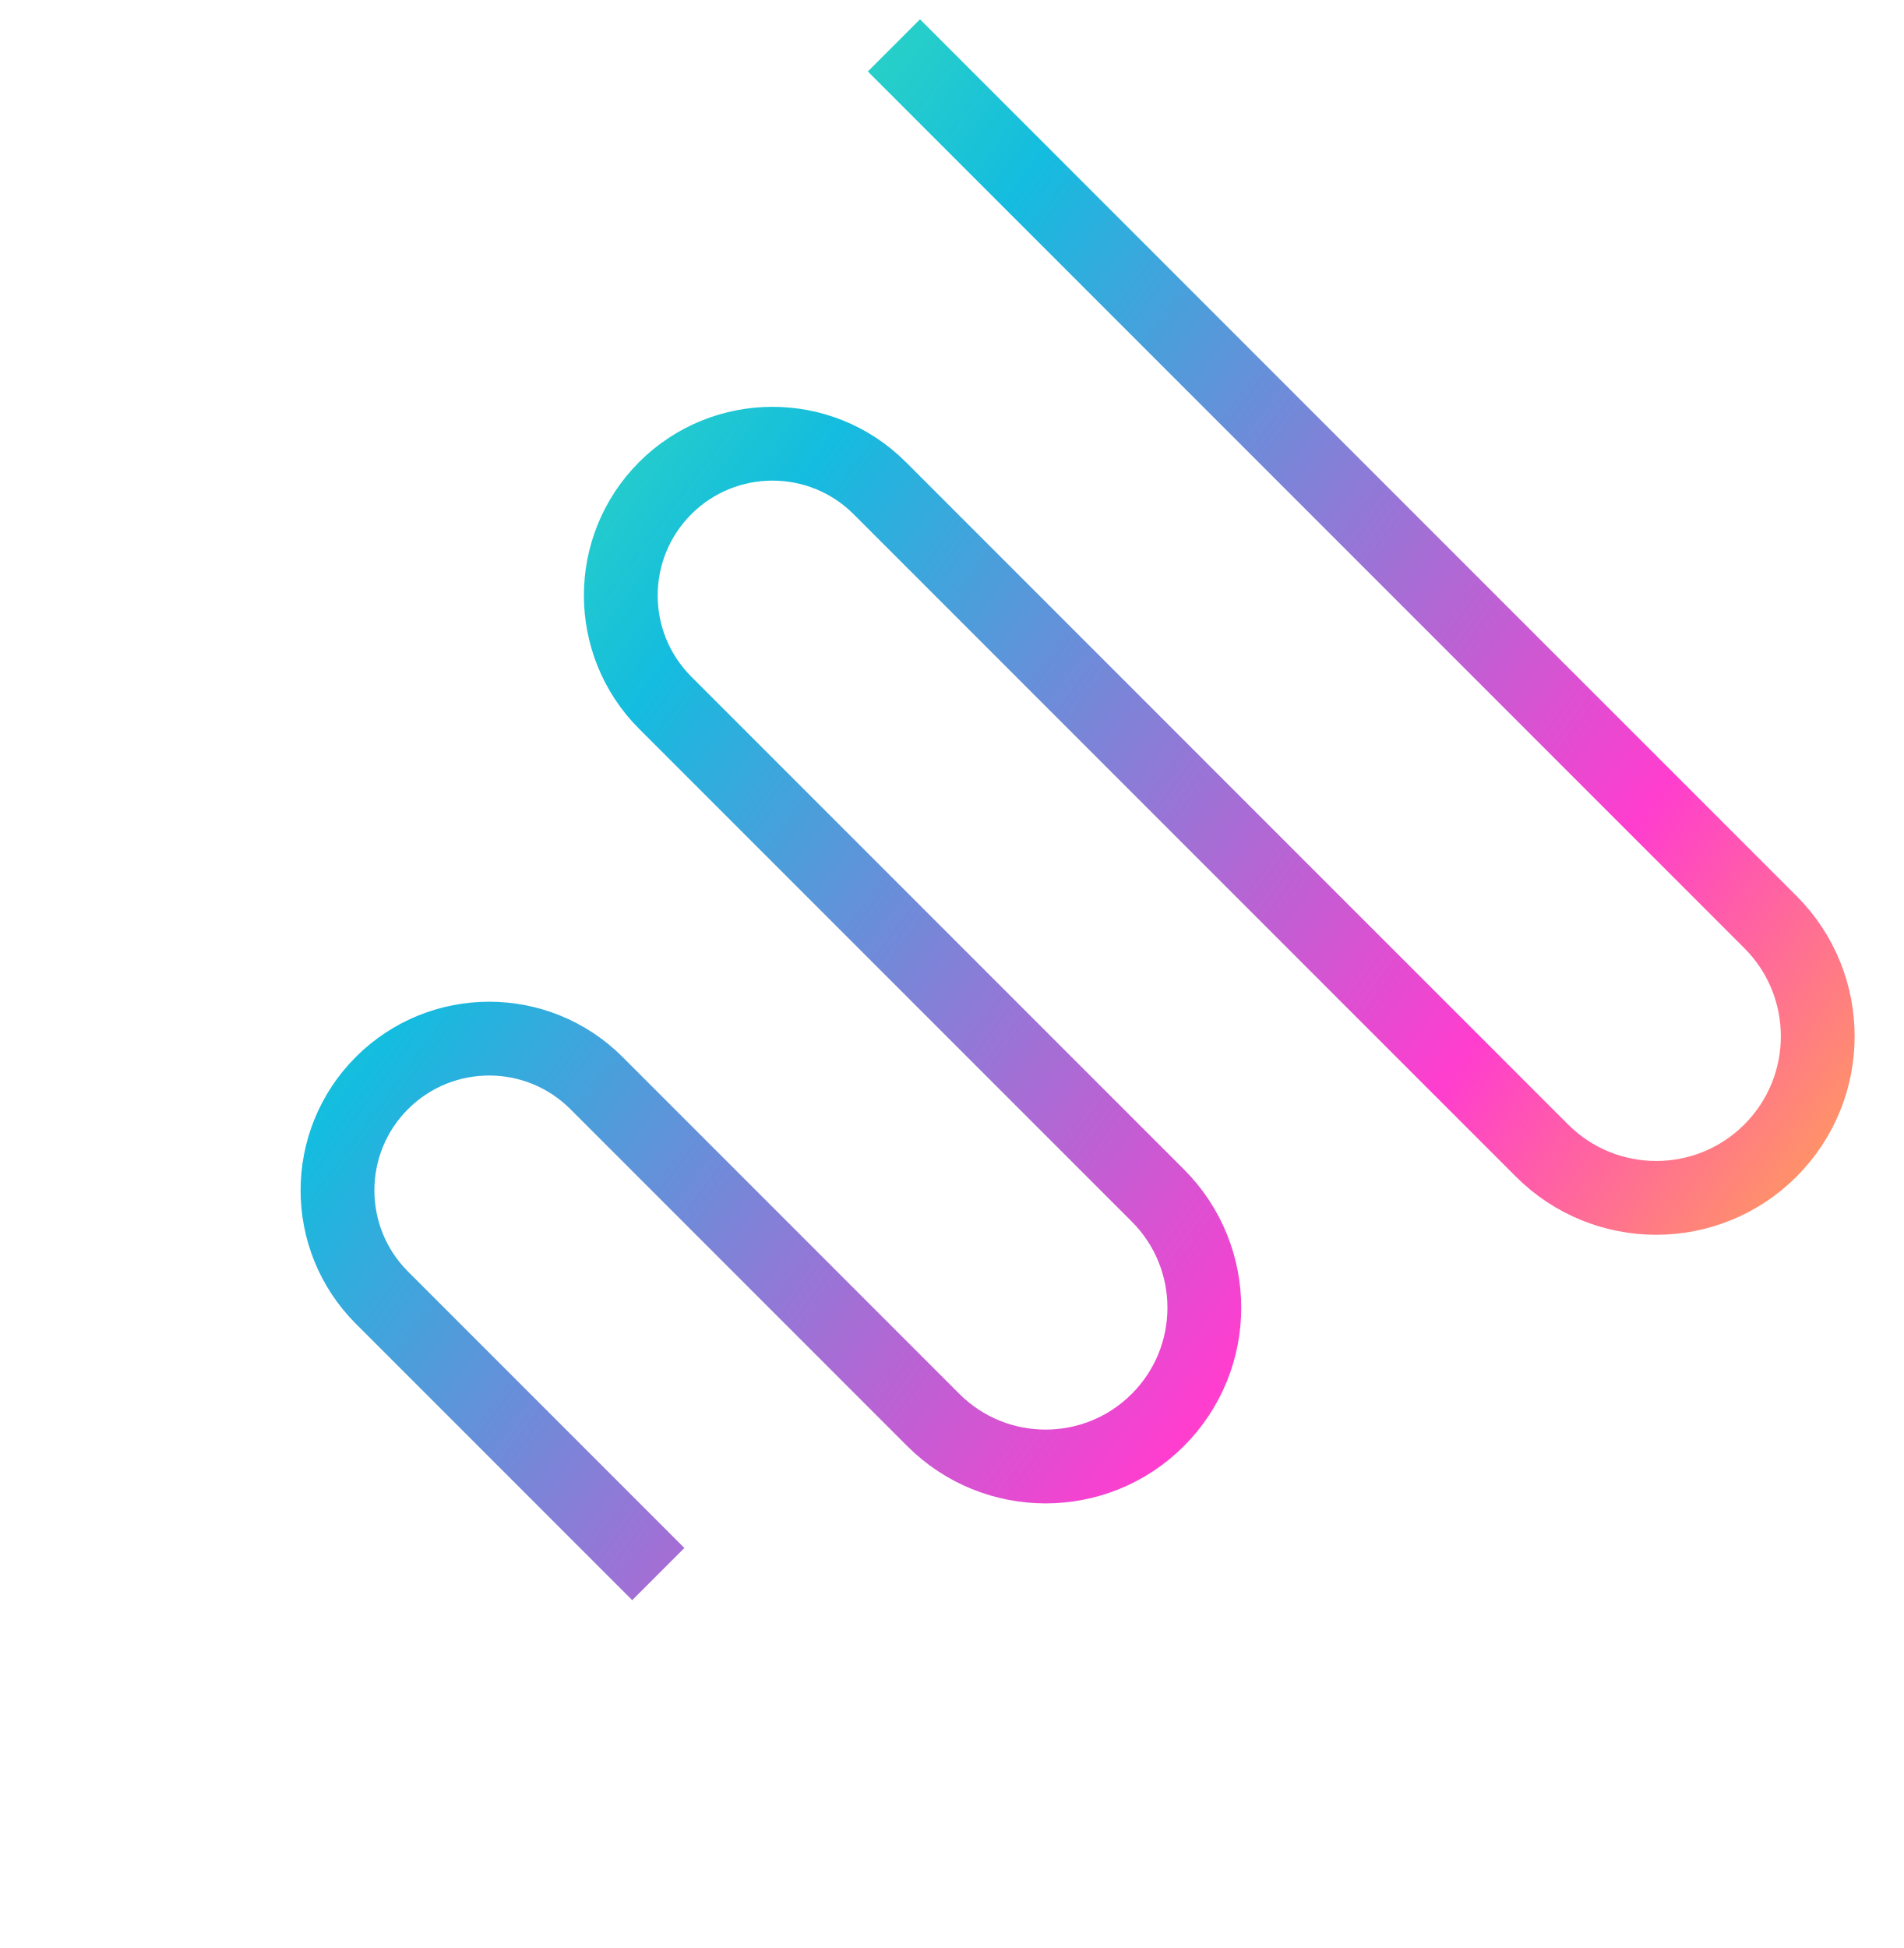
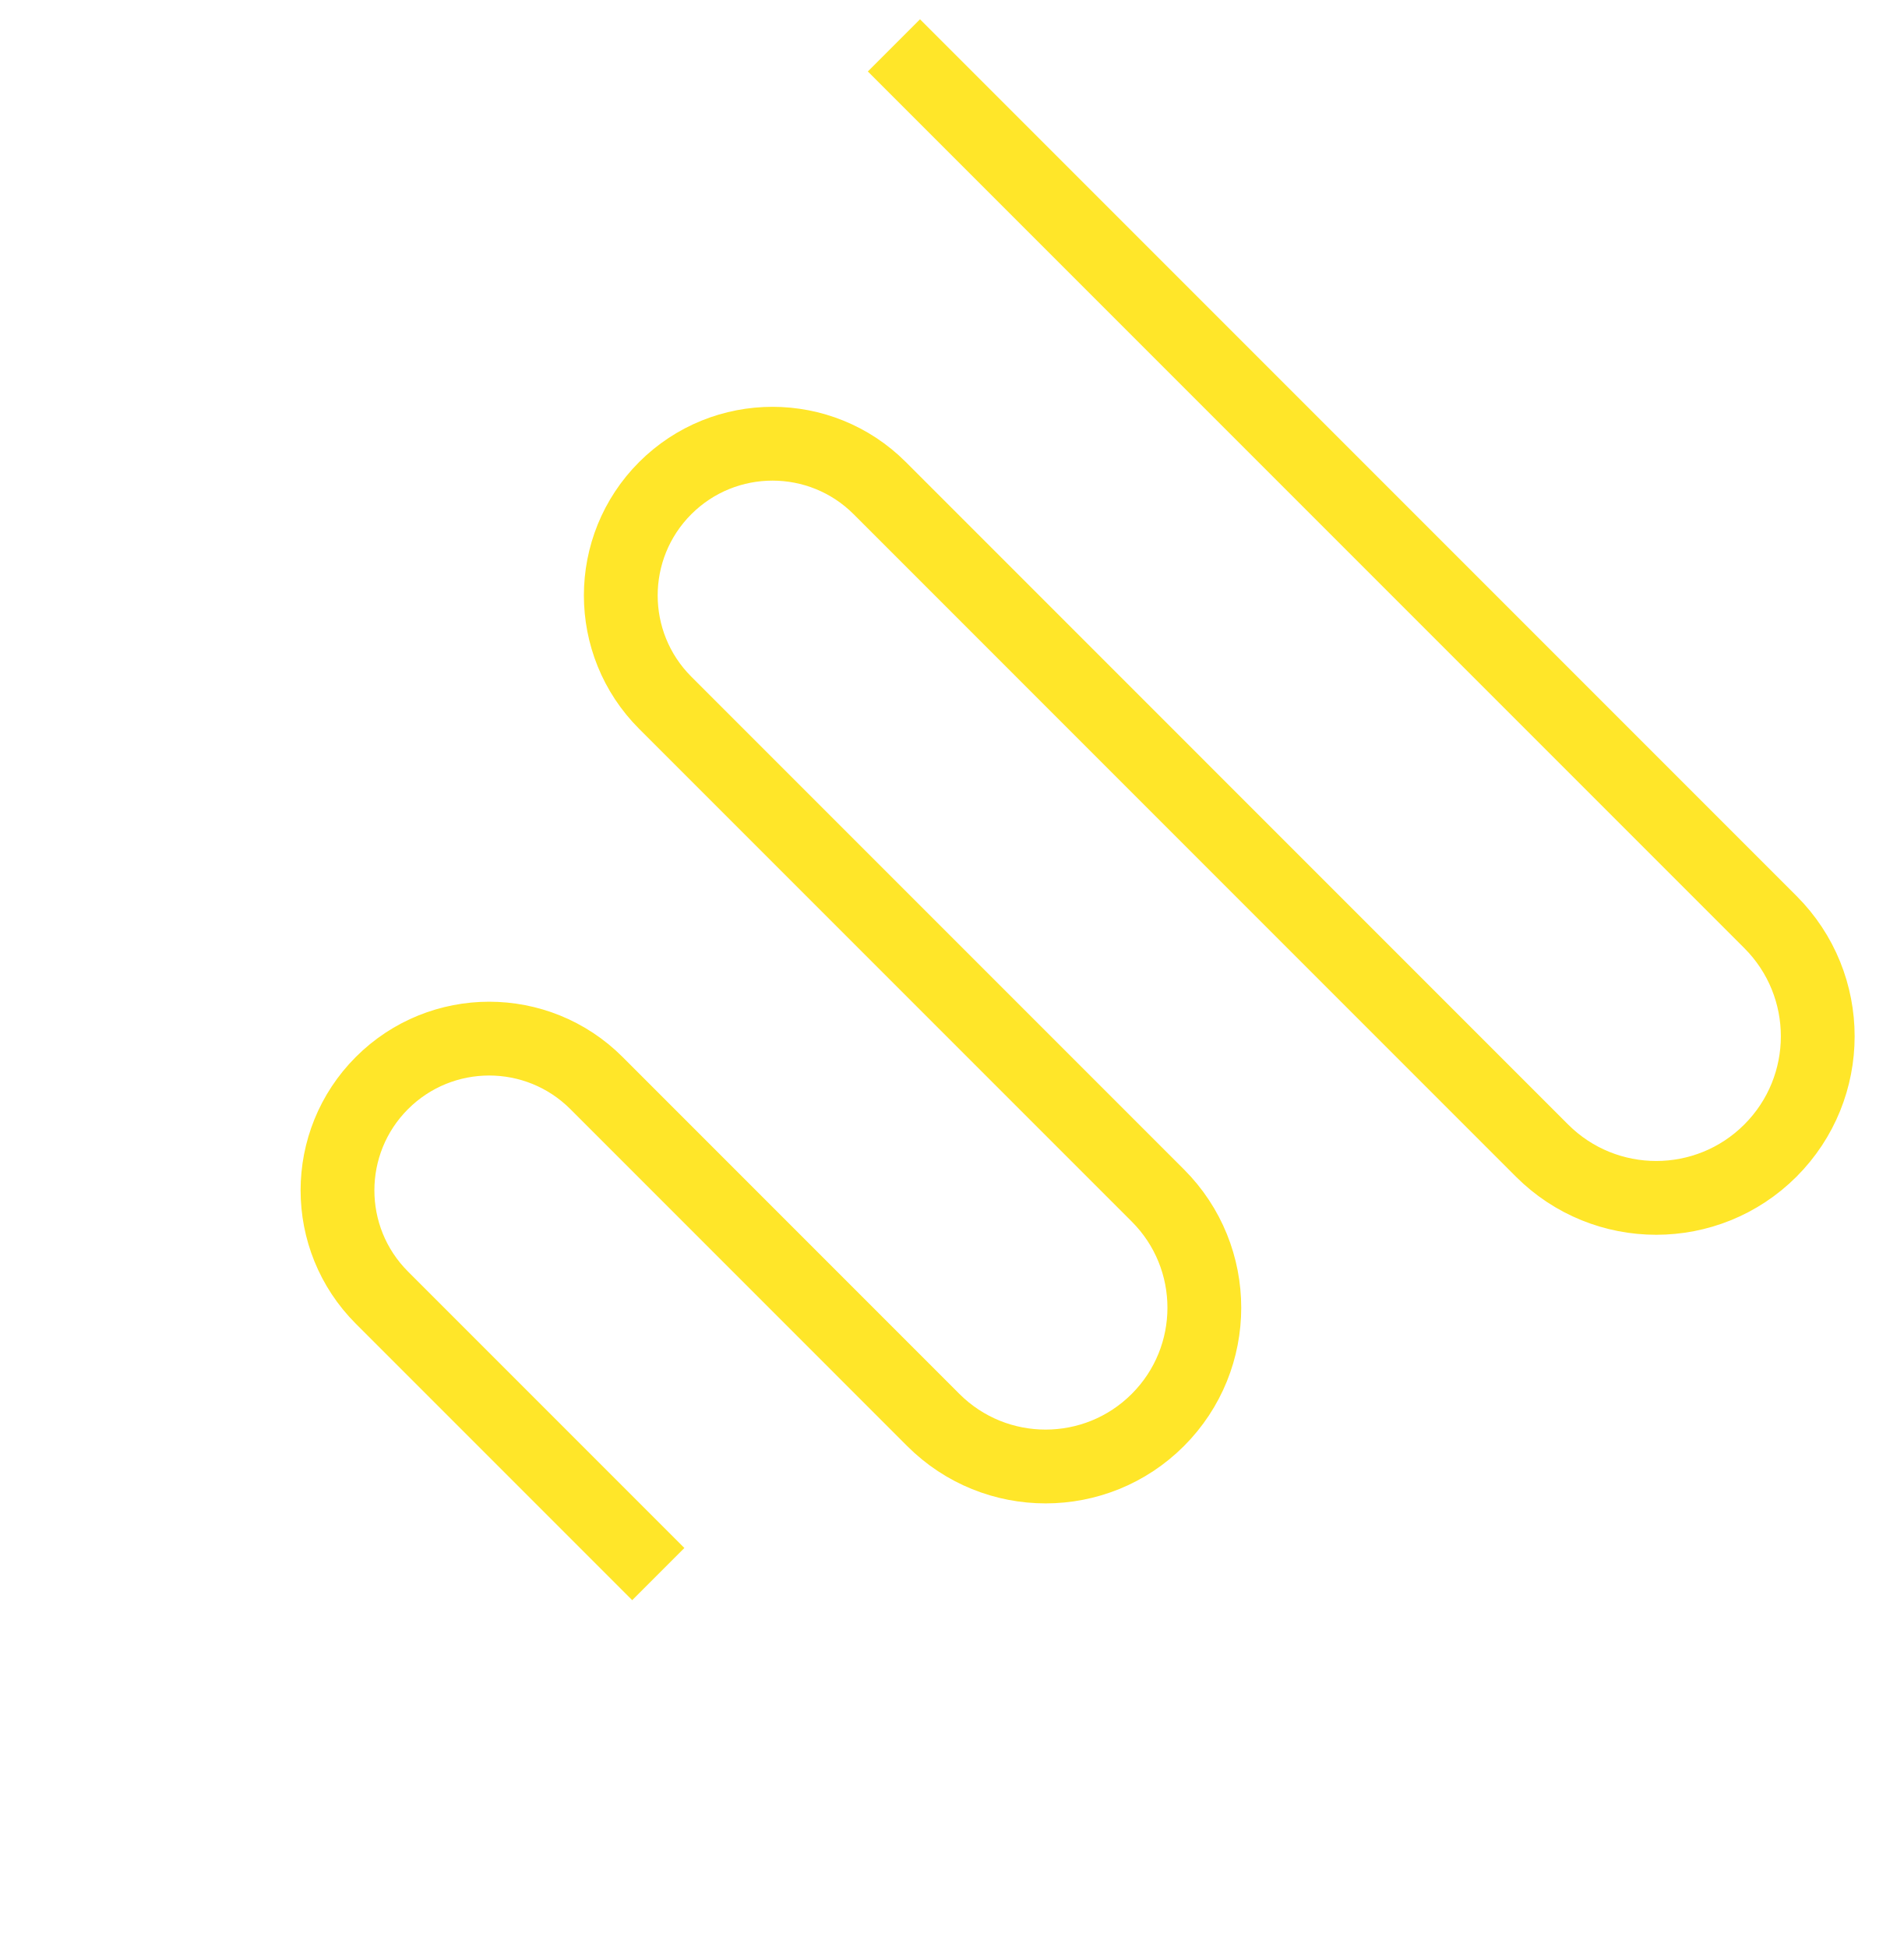
<svg xmlns="http://www.w3.org/2000/svg" width="43" height="44" viewBox="0 0 43 44" fill="none">
  <mask id="mask0_317_726" style="mask-type:alpha" maskUnits="userSpaceOnUse" x="0" y="0" width="43" height="44">
    <path id="Vector 1157" d="M20.195 1.025L39.997 20.827C41.422 22.252 41.422 24.562 39.997 25.988V25.988C38.572 27.413 36.261 27.413 34.836 25.988L19.875 11.026C18.537 9.688 16.367 9.688 15.028 11.026V11.026C13.69 12.365 13.69 14.534 15.028 15.873L26.157 27.002C27.558 28.402 27.558 30.673 26.157 32.074V32.074C24.757 33.474 22.486 33.474 21.085 32.074L13.475 24.463C12.136 23.125 9.967 23.125 8.628 24.463V24.463C7.29 25.802 7.29 27.972 8.628 29.31L14.872 35.554" stroke="#F1F1F1" stroke-width="1.667" />
  </mask>
  <g id="container" mask="url(#mask0_317_726)">
    <rect width="43" height="44" fill="url(#paint0_linear_53_1368)" />
  </g>
  <defs>
    <linearGradient id="paint0_linear_53_1368" x1="43" y1="44" x2="-5.253" y2="8.235" gradientUnits="userSpaceOnUse">
-       <stop offset="0.073" stop-color="#FFE702" />
-       <stop offset="0.333" stop-color="#FF3DCF" />
-       <stop offset="0.661" stop-color="#14BCDF" />
-       <stop offset="0.854" stop-color="#49F0A1" />
-       <stop offset="1" stop-color="#49E34B" />
+       <stop offset="0.073" stop-color="#FFE629" />
+       <stop offset="0.333" stop-color="#FFE629" />
+       <stop offset="0.661" stop-color="#FFE629" />
+       <stop offset="0.854" stop-color="#FFE629" />
+       <stop offset="1" stop-color="#FFE629" />
    </linearGradient>
  </defs>
</svg>
